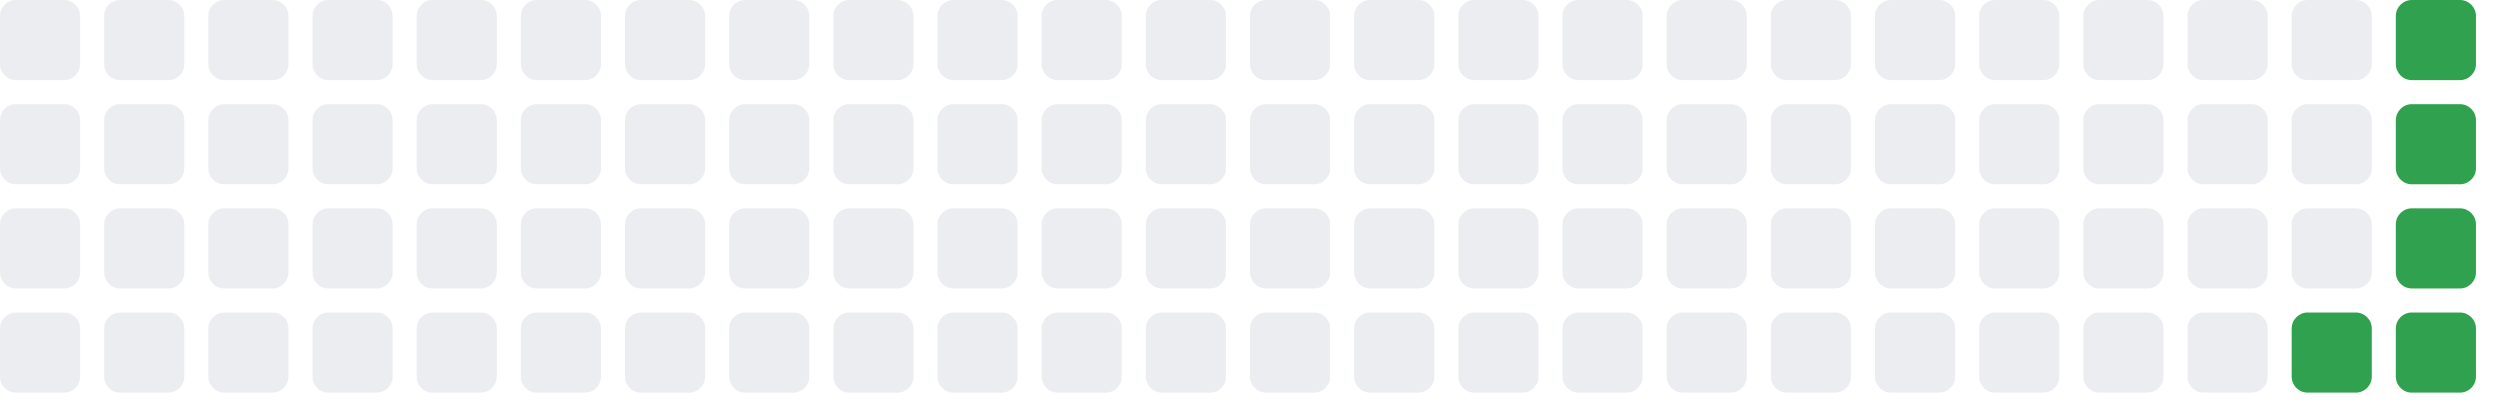
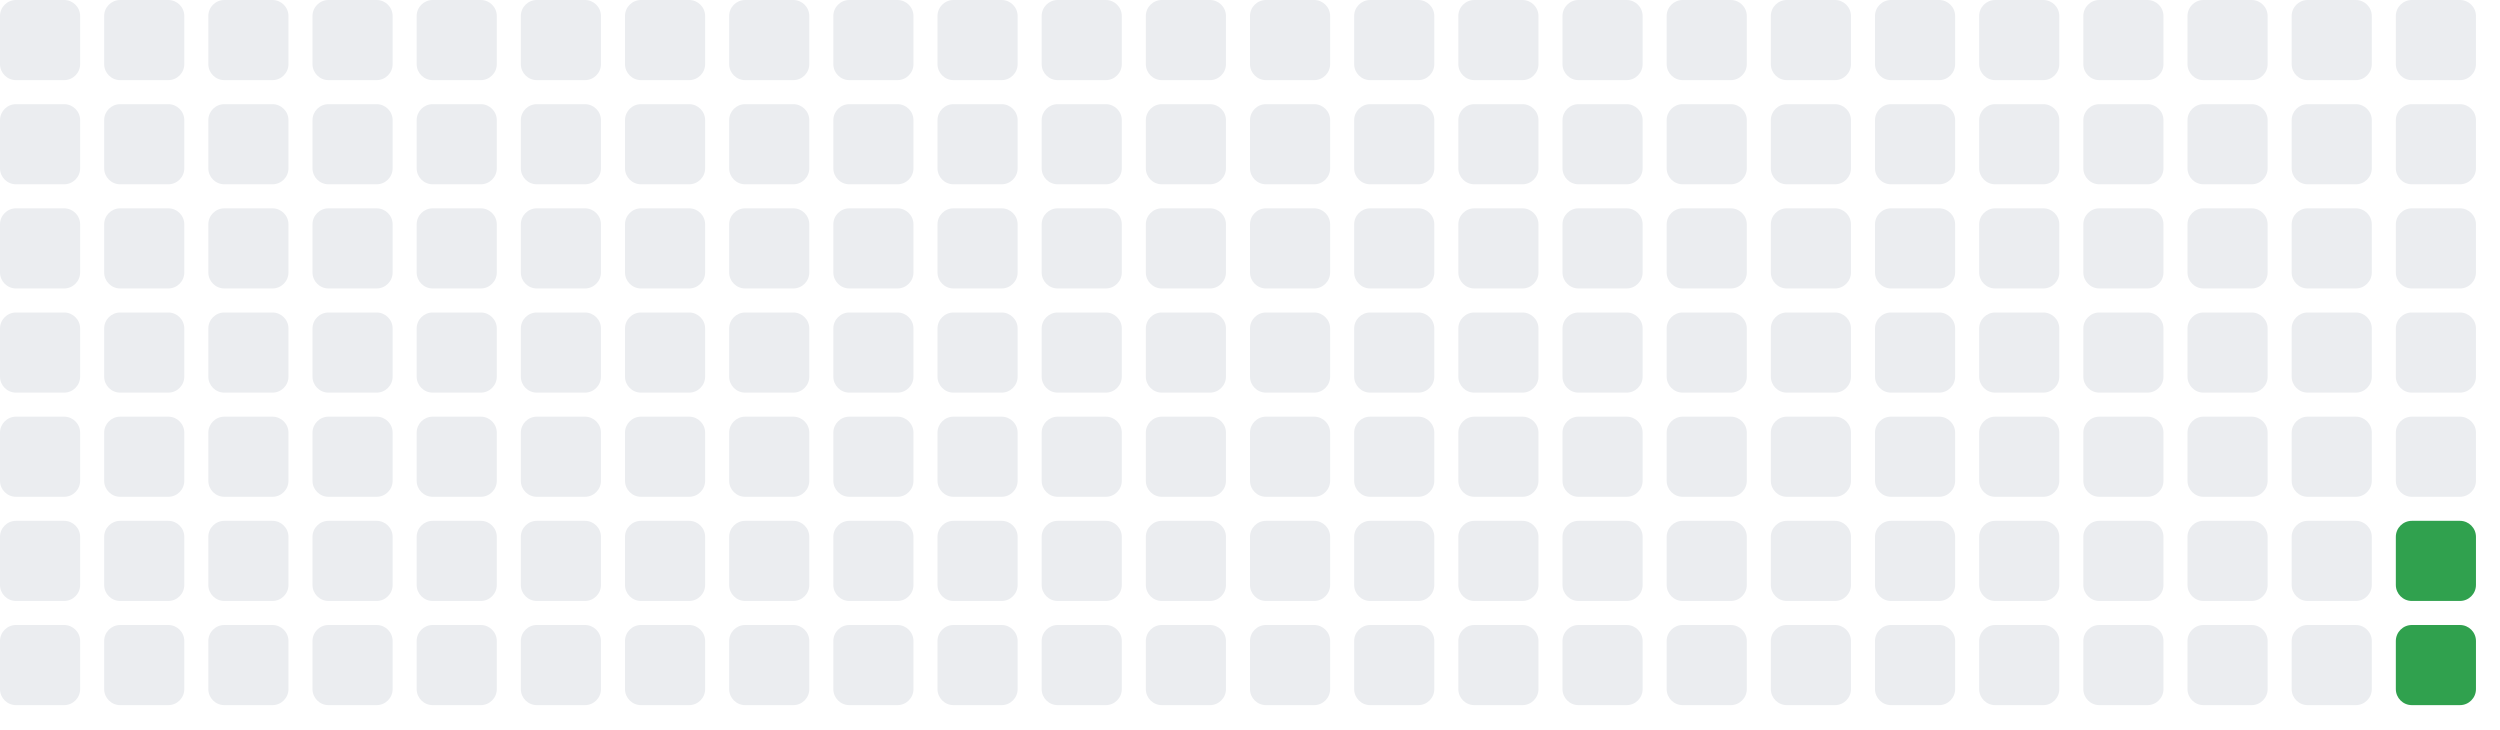
- <svg xmlns="http://www.w3.org/2000/svg" width="312" height="52">
+ <svg xmlns="http://www.w3.org/2000/svg" width="312" height="91">
  <rect x="0" y="0" width="10" height="10" fill="#ebedf0" rx="2" ry="2" />
  <rect x="0" y="13" width="10" height="10" fill="#ebedf0" rx="2" ry="2" />
  <rect x="0" y="26" width="10" height="10" fill="#ebedf0" rx="2" ry="2" />
  <rect x="0" y="39" width="10" height="10" fill="#ebedf0" rx="2" ry="2" />
+   <rect x="0" y="52" width="10" height="10" fill="#ebedf0" rx="2" ry="2" />
+   <rect x="0" y="65" width="10" height="10" fill="#ebedf0" rx="2" ry="2" />
+   <rect x="0" y="78" width="10" height="10" fill="#ebedf0" rx="2" ry="2" />
  <rect x="13" y="0" width="10" height="10" fill="#ebedf0" rx="2" ry="2" />
  <rect x="13" y="13" width="10" height="10" fill="#ebedf0" rx="2" ry="2" />
  <rect x="13" y="26" width="10" height="10" fill="#ebedf0" rx="2" ry="2" />
  <rect x="13" y="39" width="10" height="10" fill="#ebedf0" rx="2" ry="2" />
+   <rect x="13" y="52" width="10" height="10" fill="#ebedf0" rx="2" ry="2" />
+   <rect x="13" y="65" width="10" height="10" fill="#ebedf0" rx="2" ry="2" />
+   <rect x="13" y="78" width="10" height="10" fill="#ebedf0" rx="2" ry="2" />
  <rect x="26" y="0" width="10" height="10" fill="#ebedf0" rx="2" ry="2" />
  <rect x="26" y="13" width="10" height="10" fill="#ebedf0" rx="2" ry="2" />
  <rect x="26" y="26" width="10" height="10" fill="#ebedf0" rx="2" ry="2" />
  <rect x="26" y="39" width="10" height="10" fill="#ebedf0" rx="2" ry="2" />
+   <rect x="26" y="52" width="10" height="10" fill="#ebedf0" rx="2" ry="2" />
+   <rect x="26" y="65" width="10" height="10" fill="#ebedf0" rx="2" ry="2" />
+   <rect x="26" y="78" width="10" height="10" fill="#ebedf0" rx="2" ry="2" />
  <rect x="39" y="0" width="10" height="10" fill="#ebedf0" rx="2" ry="2" />
  <rect x="39" y="13" width="10" height="10" fill="#ebedf0" rx="2" ry="2" />
  <rect x="39" y="26" width="10" height="10" fill="#ebedf0" rx="2" ry="2" />
  <rect x="39" y="39" width="10" height="10" fill="#ebedf0" rx="2" ry="2" />
+   <rect x="39" y="52" width="10" height="10" fill="#ebedf0" rx="2" ry="2" />
+   <rect x="39" y="65" width="10" height="10" fill="#ebedf0" rx="2" ry="2" />
+   <rect x="39" y="78" width="10" height="10" fill="#ebedf0" rx="2" ry="2" />
  <rect x="52" y="0" width="10" height="10" fill="#ebedf0" rx="2" ry="2" />
  <rect x="52" y="13" width="10" height="10" fill="#ebedf0" rx="2" ry="2" />
  <rect x="52" y="26" width="10" height="10" fill="#ebedf0" rx="2" ry="2" />
  <rect x="52" y="39" width="10" height="10" fill="#ebedf0" rx="2" ry="2" />
+   <rect x="52" y="52" width="10" height="10" fill="#ebedf0" rx="2" ry="2" />
+   <rect x="52" y="65" width="10" height="10" fill="#ebedf0" rx="2" ry="2" />
+   <rect x="52" y="78" width="10" height="10" fill="#ebedf0" rx="2" ry="2" />
  <rect x="65" y="0" width="10" height="10" fill="#ebedf0" rx="2" ry="2" />
  <rect x="65" y="13" width="10" height="10" fill="#ebedf0" rx="2" ry="2" />
  <rect x="65" y="26" width="10" height="10" fill="#ebedf0" rx="2" ry="2" />
  <rect x="65" y="39" width="10" height="10" fill="#ebedf0" rx="2" ry="2" />
+   <rect x="65" y="52" width="10" height="10" fill="#ebedf0" rx="2" ry="2" />
+   <rect x="65" y="65" width="10" height="10" fill="#ebedf0" rx="2" ry="2" />
+   <rect x="65" y="78" width="10" height="10" fill="#ebedf0" rx="2" ry="2" />
  <rect x="78" y="0" width="10" height="10" fill="#ebedf0" rx="2" ry="2" />
  <rect x="78" y="13" width="10" height="10" fill="#ebedf0" rx="2" ry="2" />
  <rect x="78" y="26" width="10" height="10" fill="#ebedf0" rx="2" ry="2" />
  <rect x="78" y="39" width="10" height="10" fill="#ebedf0" rx="2" ry="2" />
+   <rect x="78" y="52" width="10" height="10" fill="#ebedf0" rx="2" ry="2" />
+   <rect x="78" y="65" width="10" height="10" fill="#ebedf0" rx="2" ry="2" />
+   <rect x="78" y="78" width="10" height="10" fill="#ebedf0" rx="2" ry="2" />
  <rect x="91" y="0" width="10" height="10" fill="#ebedf0" rx="2" ry="2" />
  <rect x="91" y="13" width="10" height="10" fill="#ebedf0" rx="2" ry="2" />
  <rect x="91" y="26" width="10" height="10" fill="#ebedf0" rx="2" ry="2" />
  <rect x="91" y="39" width="10" height="10" fill="#ebedf0" rx="2" ry="2" />
+   <rect x="91" y="52" width="10" height="10" fill="#ebedf0" rx="2" ry="2" />
+   <rect x="91" y="65" width="10" height="10" fill="#ebedf0" rx="2" ry="2" />
+   <rect x="91" y="78" width="10" height="10" fill="#ebedf0" rx="2" ry="2" />
  <rect x="104" y="0" width="10" height="10" fill="#ebedf0" rx="2" ry="2" />
  <rect x="104" y="13" width="10" height="10" fill="#ebedf0" rx="2" ry="2" />
  <rect x="104" y="26" width="10" height="10" fill="#ebedf0" rx="2" ry="2" />
  <rect x="104" y="39" width="10" height="10" fill="#ebedf0" rx="2" ry="2" />
+   <rect x="104" y="52" width="10" height="10" fill="#ebedf0" rx="2" ry="2" />
+   <rect x="104" y="65" width="10" height="10" fill="#ebedf0" rx="2" ry="2" />
+   <rect x="104" y="78" width="10" height="10" fill="#ebedf0" rx="2" ry="2" />
  <rect x="117" y="0" width="10" height="10" fill="#ebedf0" rx="2" ry="2" />
  <rect x="117" y="13" width="10" height="10" fill="#ebedf0" rx="2" ry="2" />
  <rect x="117" y="26" width="10" height="10" fill="#ebedf0" rx="2" ry="2" />
  <rect x="117" y="39" width="10" height="10" fill="#ebedf0" rx="2" ry="2" />
+   <rect x="117" y="52" width="10" height="10" fill="#ebedf0" rx="2" ry="2" />
+   <rect x="117" y="65" width="10" height="10" fill="#ebedf0" rx="2" ry="2" />
+   <rect x="117" y="78" width="10" height="10" fill="#ebedf0" rx="2" ry="2" />
  <rect x="130" y="0" width="10" height="10" fill="#ebedf0" rx="2" ry="2" />
  <rect x="130" y="13" width="10" height="10" fill="#ebedf0" rx="2" ry="2" />
  <rect x="130" y="26" width="10" height="10" fill="#ebedf0" rx="2" ry="2" />
  <rect x="130" y="39" width="10" height="10" fill="#ebedf0" rx="2" ry="2" />
+   <rect x="130" y="52" width="10" height="10" fill="#ebedf0" rx="2" ry="2" />
+   <rect x="130" y="65" width="10" height="10" fill="#ebedf0" rx="2" ry="2" />
+   <rect x="130" y="78" width="10" height="10" fill="#ebedf0" rx="2" ry="2" />
  <rect x="143" y="0" width="10" height="10" fill="#ebedf0" rx="2" ry="2" />
  <rect x="143" y="13" width="10" height="10" fill="#ebedf0" rx="2" ry="2" />
  <rect x="143" y="26" width="10" height="10" fill="#ebedf0" rx="2" ry="2" />
  <rect x="143" y="39" width="10" height="10" fill="#ebedf0" rx="2" ry="2" />
+   <rect x="143" y="52" width="10" height="10" fill="#ebedf0" rx="2" ry="2" />
+   <rect x="143" y="65" width="10" height="10" fill="#ebedf0" rx="2" ry="2" />
+   <rect x="143" y="78" width="10" height="10" fill="#ebedf0" rx="2" ry="2" />
  <rect x="156" y="0" width="10" height="10" fill="#ebedf0" rx="2" ry="2" />
  <rect x="156" y="13" width="10" height="10" fill="#ebedf0" rx="2" ry="2" />
  <rect x="156" y="26" width="10" height="10" fill="#ebedf0" rx="2" ry="2" />
  <rect x="156" y="39" width="10" height="10" fill="#ebedf0" rx="2" ry="2" />
+   <rect x="156" y="52" width="10" height="10" fill="#ebedf0" rx="2" ry="2" />
+   <rect x="156" y="65" width="10" height="10" fill="#ebedf0" rx="2" ry="2" />
+   <rect x="156" y="78" width="10" height="10" fill="#ebedf0" rx="2" ry="2" />
  <rect x="169" y="0" width="10" height="10" fill="#ebedf0" rx="2" ry="2" />
  <rect x="169" y="13" width="10" height="10" fill="#ebedf0" rx="2" ry="2" />
  <rect x="169" y="26" width="10" height="10" fill="#ebedf0" rx="2" ry="2" />
  <rect x="169" y="39" width="10" height="10" fill="#ebedf0" rx="2" ry="2" />
+   <rect x="169" y="52" width="10" height="10" fill="#ebedf0" rx="2" ry="2" />
+   <rect x="169" y="65" width="10" height="10" fill="#ebedf0" rx="2" ry="2" />
+   <rect x="169" y="78" width="10" height="10" fill="#ebedf0" rx="2" ry="2" />
  <rect x="182" y="0" width="10" height="10" fill="#ebedf0" rx="2" ry="2" />
  <rect x="182" y="13" width="10" height="10" fill="#ebedf0" rx="2" ry="2" />
  <rect x="182" y="26" width="10" height="10" fill="#ebedf0" rx="2" ry="2" />
  <rect x="182" y="39" width="10" height="10" fill="#ebedf0" rx="2" ry="2" />
+   <rect x="182" y="52" width="10" height="10" fill="#ebedf0" rx="2" ry="2" />
+   <rect x="182" y="65" width="10" height="10" fill="#ebedf0" rx="2" ry="2" />
+   <rect x="182" y="78" width="10" height="10" fill="#ebedf0" rx="2" ry="2" />
  <rect x="195" y="0" width="10" height="10" fill="#ebedf0" rx="2" ry="2" />
  <rect x="195" y="13" width="10" height="10" fill="#ebedf0" rx="2" ry="2" />
  <rect x="195" y="26" width="10" height="10" fill="#ebedf0" rx="2" ry="2" />
  <rect x="195" y="39" width="10" height="10" fill="#ebedf0" rx="2" ry="2" />
+   <rect x="195" y="52" width="10" height="10" fill="#ebedf0" rx="2" ry="2" />
+   <rect x="195" y="65" width="10" height="10" fill="#ebedf0" rx="2" ry="2" />
+   <rect x="195" y="78" width="10" height="10" fill="#ebedf0" rx="2" ry="2" />
  <rect x="208" y="0" width="10" height="10" fill="#ebedf0" rx="2" ry="2" />
  <rect x="208" y="13" width="10" height="10" fill="#ebedf0" rx="2" ry="2" />
  <rect x="208" y="26" width="10" height="10" fill="#ebedf0" rx="2" ry="2" />
  <rect x="208" y="39" width="10" height="10" fill="#ebedf0" rx="2" ry="2" />
+   <rect x="208" y="52" width="10" height="10" fill="#ebedf0" rx="2" ry="2" />
+   <rect x="208" y="65" width="10" height="10" fill="#ebedf0" rx="2" ry="2" />
+   <rect x="208" y="78" width="10" height="10" fill="#ebedf0" rx="2" ry="2" />
  <rect x="221" y="0" width="10" height="10" fill="#ebedf0" rx="2" ry="2" />
  <rect x="221" y="13" width="10" height="10" fill="#ebedf0" rx="2" ry="2" />
  <rect x="221" y="26" width="10" height="10" fill="#ebedf0" rx="2" ry="2" />
  <rect x="221" y="39" width="10" height="10" fill="#ebedf0" rx="2" ry="2" />
+   <rect x="221" y="52" width="10" height="10" fill="#ebedf0" rx="2" ry="2" />
+   <rect x="221" y="65" width="10" height="10" fill="#ebedf0" rx="2" ry="2" />
+   <rect x="221" y="78" width="10" height="10" fill="#ebedf0" rx="2" ry="2" />
  <rect x="234" y="0" width="10" height="10" fill="#ebedf0" rx="2" ry="2" />
  <rect x="234" y="13" width="10" height="10" fill="#ebedf0" rx="2" ry="2" />
  <rect x="234" y="26" width="10" height="10" fill="#ebedf0" rx="2" ry="2" />
  <rect x="234" y="39" width="10" height="10" fill="#ebedf0" rx="2" ry="2" />
+   <rect x="234" y="52" width="10" height="10" fill="#ebedf0" rx="2" ry="2" />
+   <rect x="234" y="65" width="10" height="10" fill="#ebedf0" rx="2" ry="2" />
+   <rect x="234" y="78" width="10" height="10" fill="#ebedf0" rx="2" ry="2" />
  <rect x="247" y="0" width="10" height="10" fill="#ebedf0" rx="2" ry="2" />
  <rect x="247" y="13" width="10" height="10" fill="#ebedf0" rx="2" ry="2" />
  <rect x="247" y="26" width="10" height="10" fill="#ebedf0" rx="2" ry="2" />
  <rect x="247" y="39" width="10" height="10" fill="#ebedf0" rx="2" ry="2" />
+   <rect x="247" y="52" width="10" height="10" fill="#ebedf0" rx="2" ry="2" />
+   <rect x="247" y="65" width="10" height="10" fill="#ebedf0" rx="2" ry="2" />
+   <rect x="247" y="78" width="10" height="10" fill="#ebedf0" rx="2" ry="2" />
  <rect x="260" y="0" width="10" height="10" fill="#ebedf0" rx="2" ry="2" />
  <rect x="260" y="13" width="10" height="10" fill="#ebedf0" rx="2" ry="2" />
  <rect x="260" y="26" width="10" height="10" fill="#ebedf0" rx="2" ry="2" />
  <rect x="260" y="39" width="10" height="10" fill="#ebedf0" rx="2" ry="2" />
+   <rect x="260" y="52" width="10" height="10" fill="#ebedf0" rx="2" ry="2" />
+   <rect x="260" y="65" width="10" height="10" fill="#ebedf0" rx="2" ry="2" />
+   <rect x="260" y="78" width="10" height="10" fill="#ebedf0" rx="2" ry="2" />
  <rect x="273" y="0" width="10" height="10" fill="#ebedf0" rx="2" ry="2" />
  <rect x="273" y="13" width="10" height="10" fill="#ebedf0" rx="2" ry="2" />
  <rect x="273" y="26" width="10" height="10" fill="#ebedf0" rx="2" ry="2" />
  <rect x="273" y="39" width="10" height="10" fill="#ebedf0" rx="2" ry="2" />
+   <rect x="273" y="52" width="10" height="10" fill="#ebedf0" rx="2" ry="2" />
+   <rect x="273" y="65" width="10" height="10" fill="#ebedf0" rx="2" ry="2" />
+   <rect x="273" y="78" width="10" height="10" fill="#ebedf0" rx="2" ry="2" />
  <rect x="286" y="0" width="10" height="10" fill="#ebedf0" rx="2" ry="2" />
  <rect x="286" y="13" width="10" height="10" fill="#ebedf0" rx="2" ry="2" />
  <rect x="286" y="26" width="10" height="10" fill="#ebedf0" rx="2" ry="2" />
-   <rect x="286" y="39" width="10" height="10" fill="#30a14e" rx="2" ry="2" />
-   <rect x="299" y="0" width="10" height="10" fill="#30a14e" rx="2" ry="2" />
-   <rect x="299" y="13" width="10" height="10" fill="#30a14e" rx="2" ry="2" />
-   <rect x="299" y="26" width="10" height="10" fill="#30a14e" rx="2" ry="2" />
-   <rect x="299" y="39" width="10" height="10" fill="#30a14e" rx="2" ry="2" />
+   <rect x="286" y="39" width="10" height="10" fill="#ebedf0" rx="2" ry="2" />
+   <rect x="286" y="52" width="10" height="10" fill="#ebedf0" rx="2" ry="2" />
+   <rect x="286" y="65" width="10" height="10" fill="#ebedf0" rx="2" ry="2" />
+   <rect x="286" y="78" width="10" height="10" fill="#ebedf0" rx="2" ry="2" />
+   <rect x="299" y="0" width="10" height="10" fill="#ebedf0" rx="2" ry="2" />
+   <rect x="299" y="13" width="10" height="10" fill="#ebedf0" rx="2" ry="2" />
+   <rect x="299" y="26" width="10" height="10" fill="#ebedf0" rx="2" ry="2" />
+   <rect x="299" y="39" width="10" height="10" fill="#ebedf0" rx="2" ry="2" />
+   <rect x="299" y="52" width="10" height="10" fill="#ebedf0" rx="2" ry="2" />
+   <rect x="299" y="65" width="10" height="10" fill="#30a14e" rx="2" ry="2" />
+   <rect x="299" y="78" width="10" height="10" fill="#30a14e" rx="2" ry="2" />
</svg>
